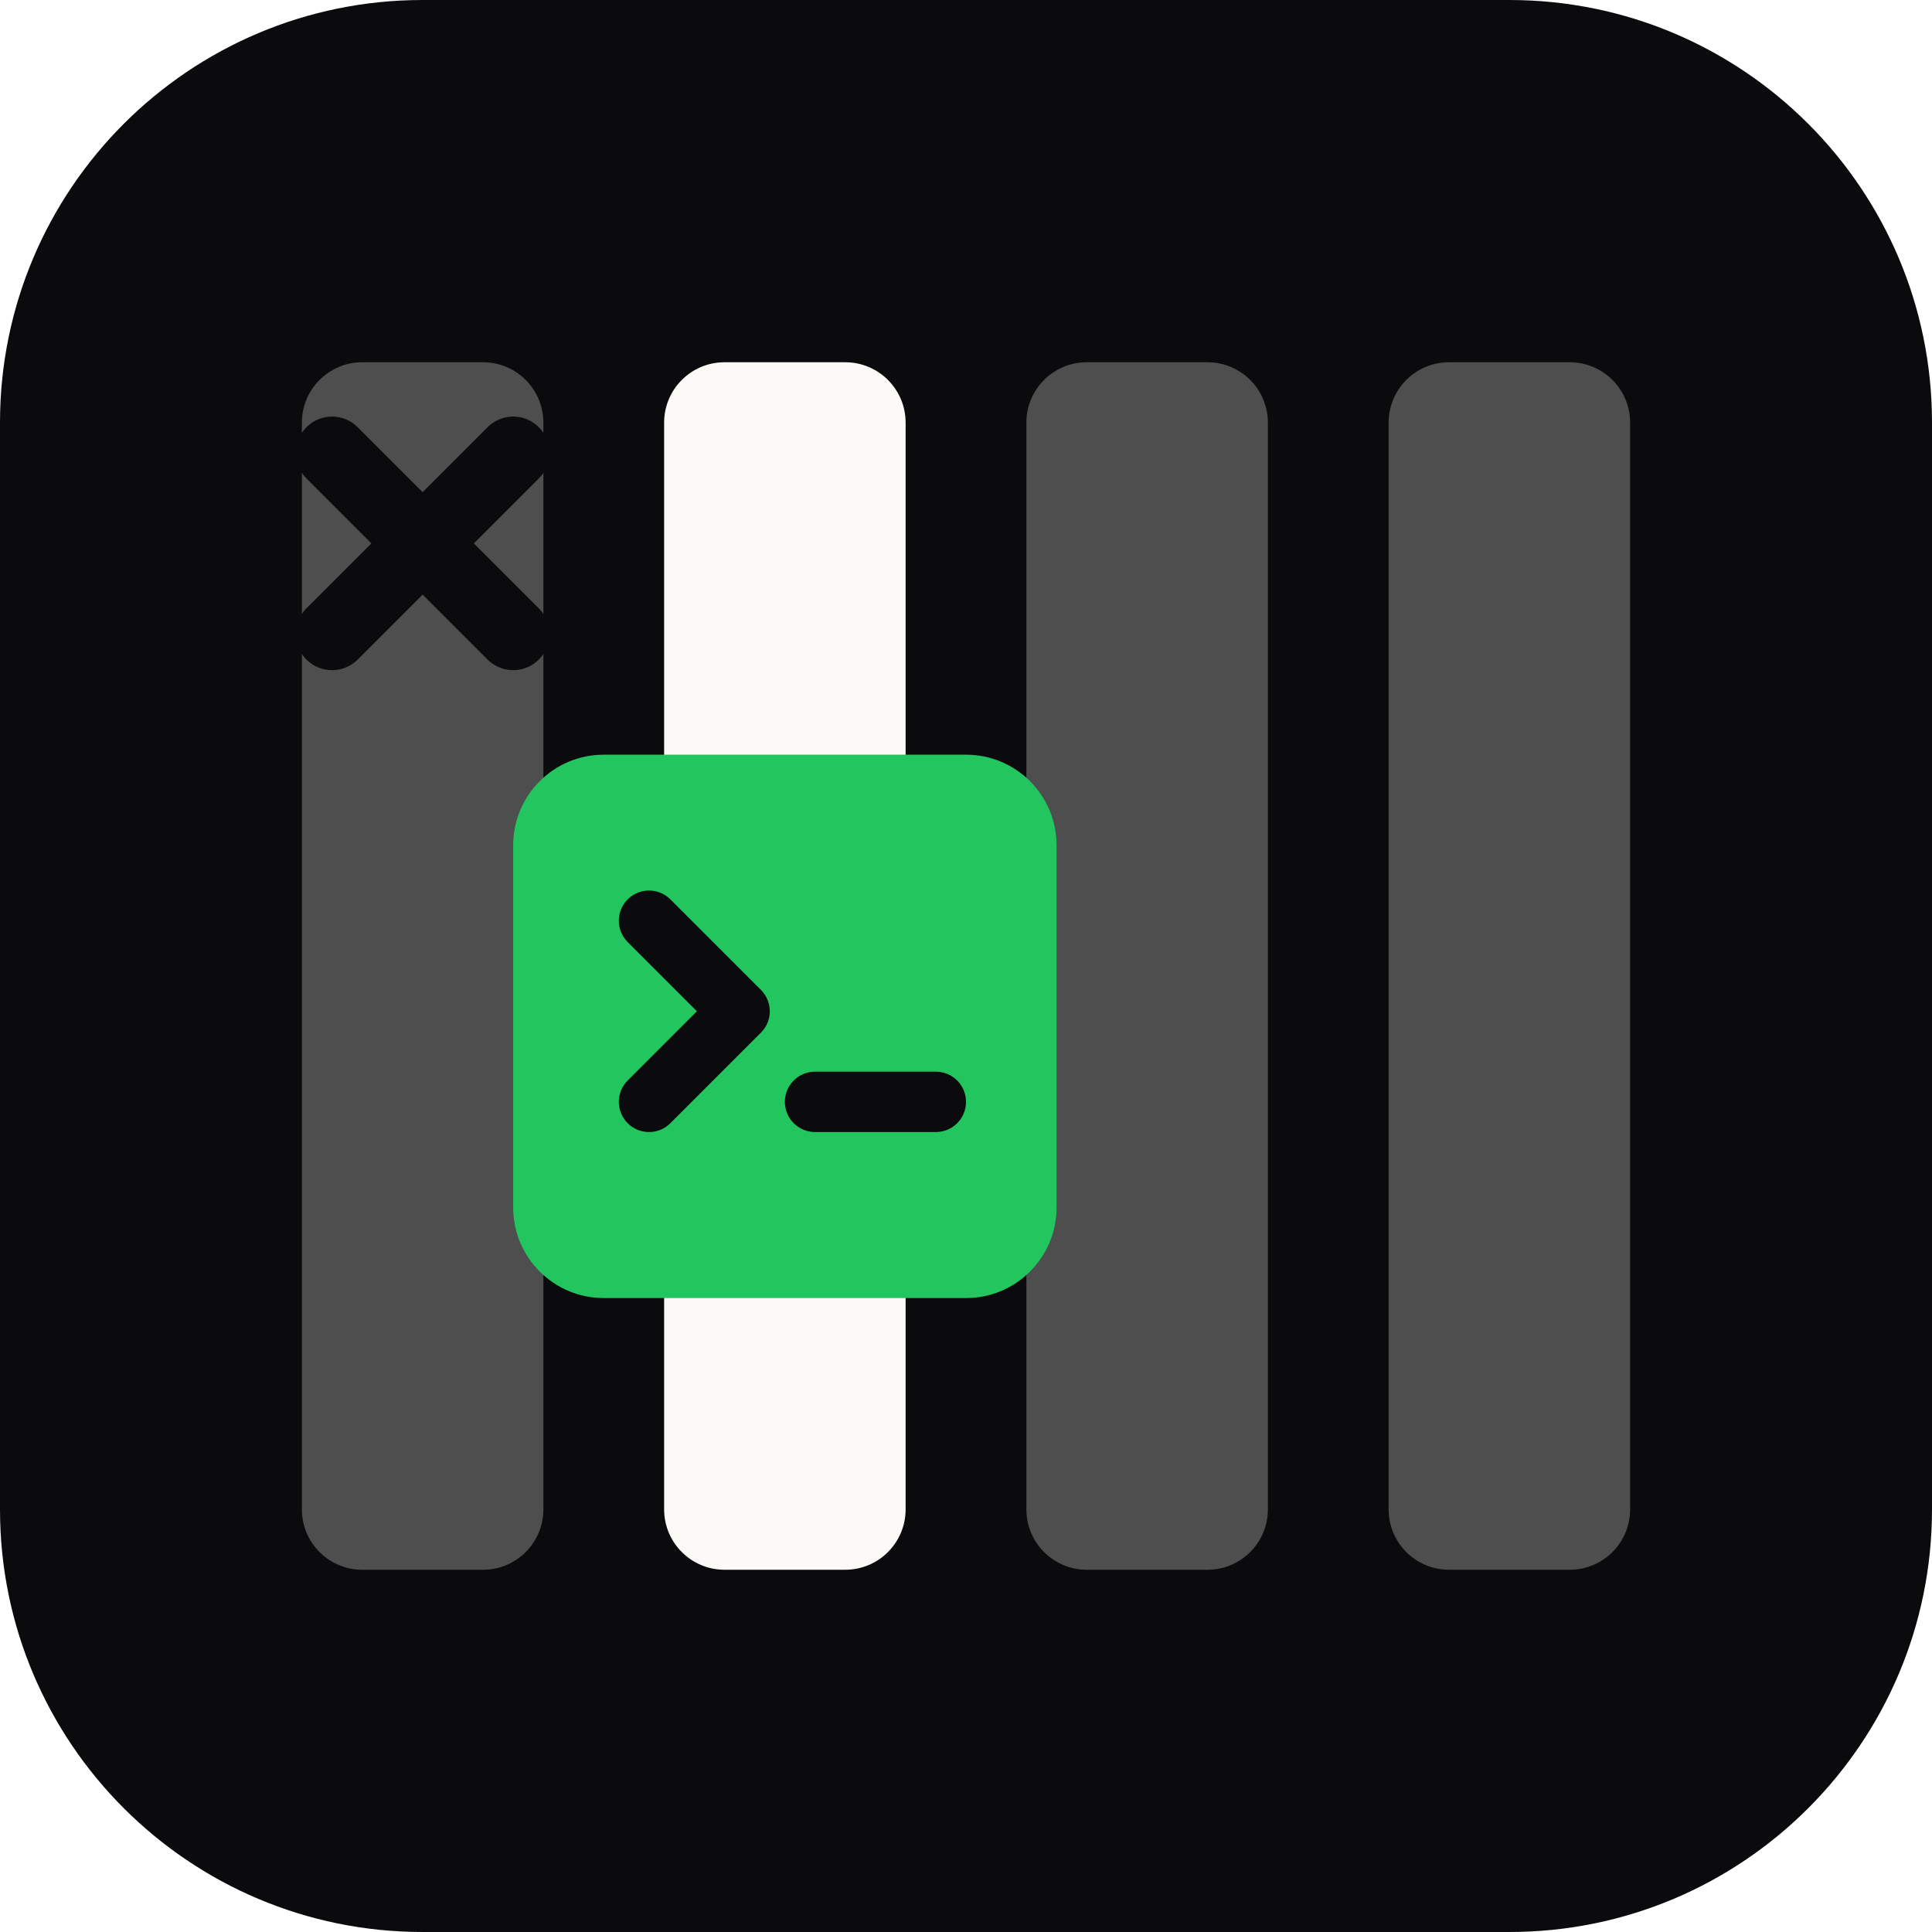
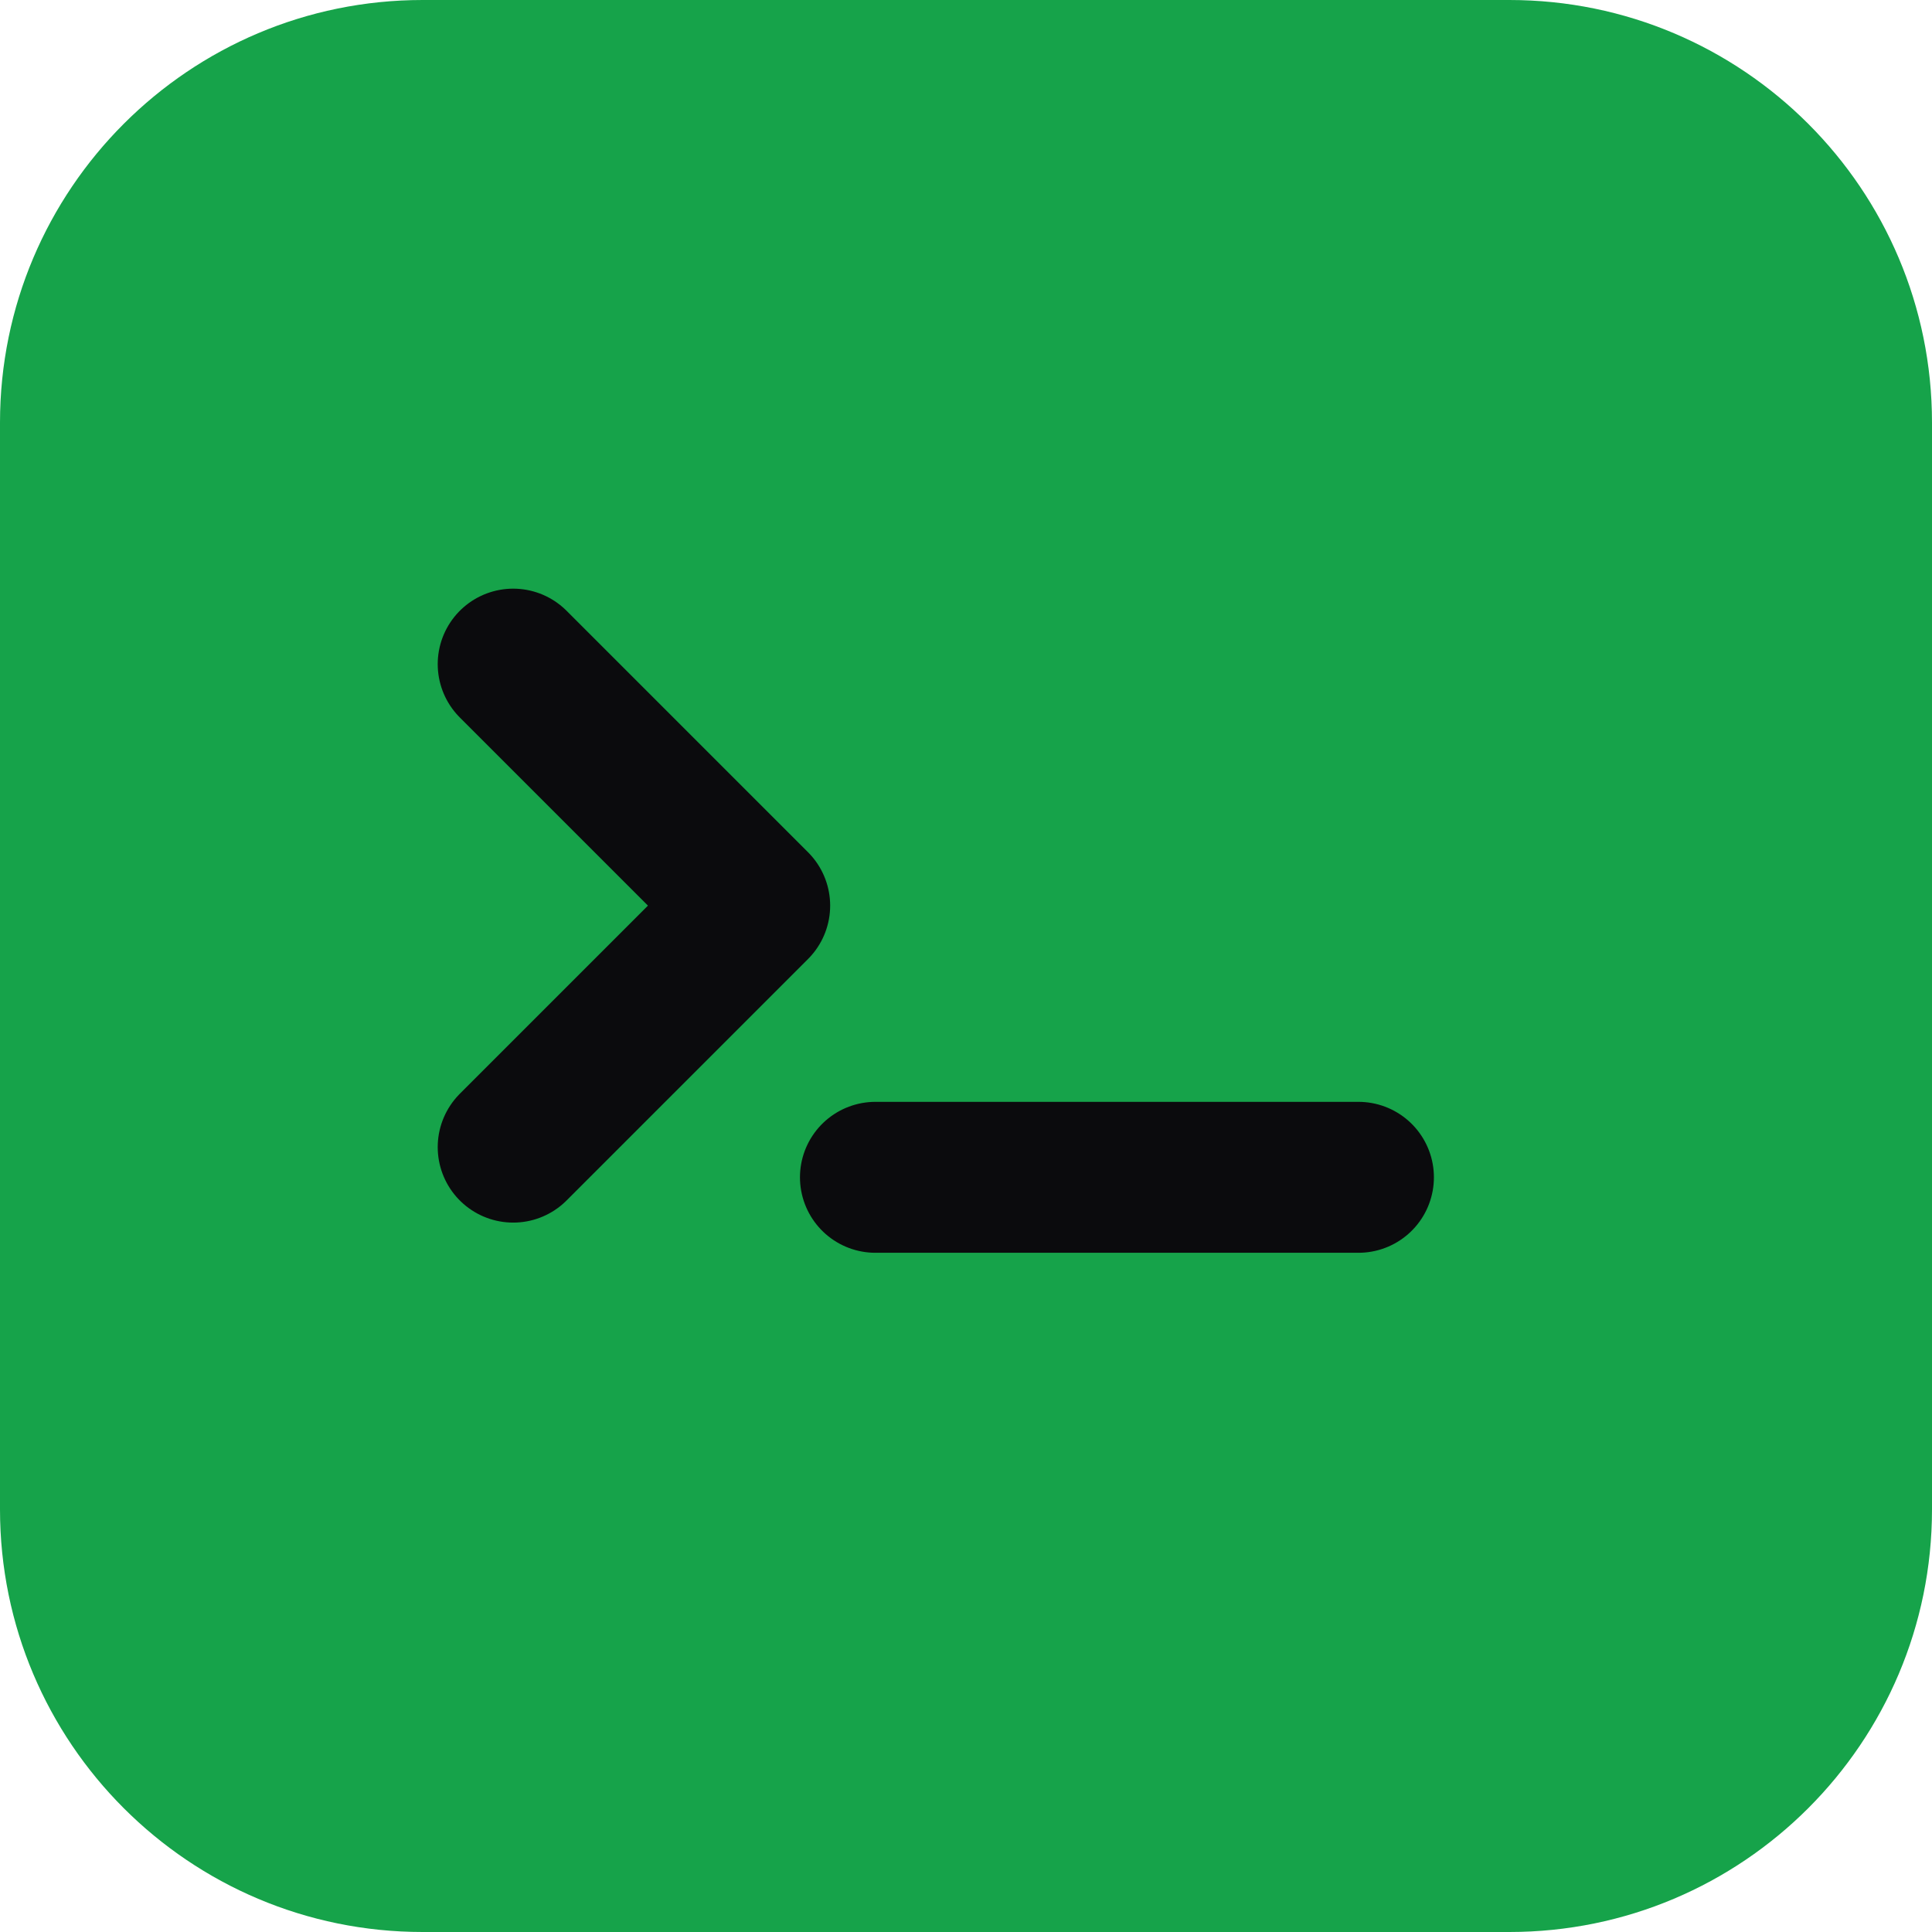
<svg xmlns="http://www.w3.org/2000/svg" viewBox="0 0 64 64" role="img" aria-label="Fleet">
-   <rect width="64" height="64" rx="14" fill="#0b0b0d" />
-   <rect x="10" y="12" width="8" height="40" rx="2" fill="#fbfaf7" opacity=".28" />
-   <rect x="22" y="12" width="8" height="40" rx="2" fill="#fbfaf7" />
-   <rect x="34" y="12" width="8" height="40" rx="2" fill="#fbfaf7" opacity=".28" />
-   <rect x="46" y="12" width="8" height="40" rx="2" fill="#fbfaf7" opacity=".28" />
-   <path d="M11 15l6 6M17 15l-6 6" stroke="#0b0b0d" stroke-width="2.4" stroke-linecap="round" />
-   <rect x="17" y="25" width="18" height="18" rx="3" fill="#22c55e" />
-   <path d="M21.5 30.5l3 3-3 3M27 36.5h4" stroke="#0b0b0d" stroke-width="2" stroke-linecap="round" stroke-linejoin="round" fill="none" />
+   <rect width="64" height="64" rx="14" fill="#16a34a" />
+   <path d="M17 22l8 8-8 8M29 39h16" stroke="#0b0b0d" stroke-width="5" stroke-linecap="round" stroke-linejoin="round" fill="none" />
</svg>
